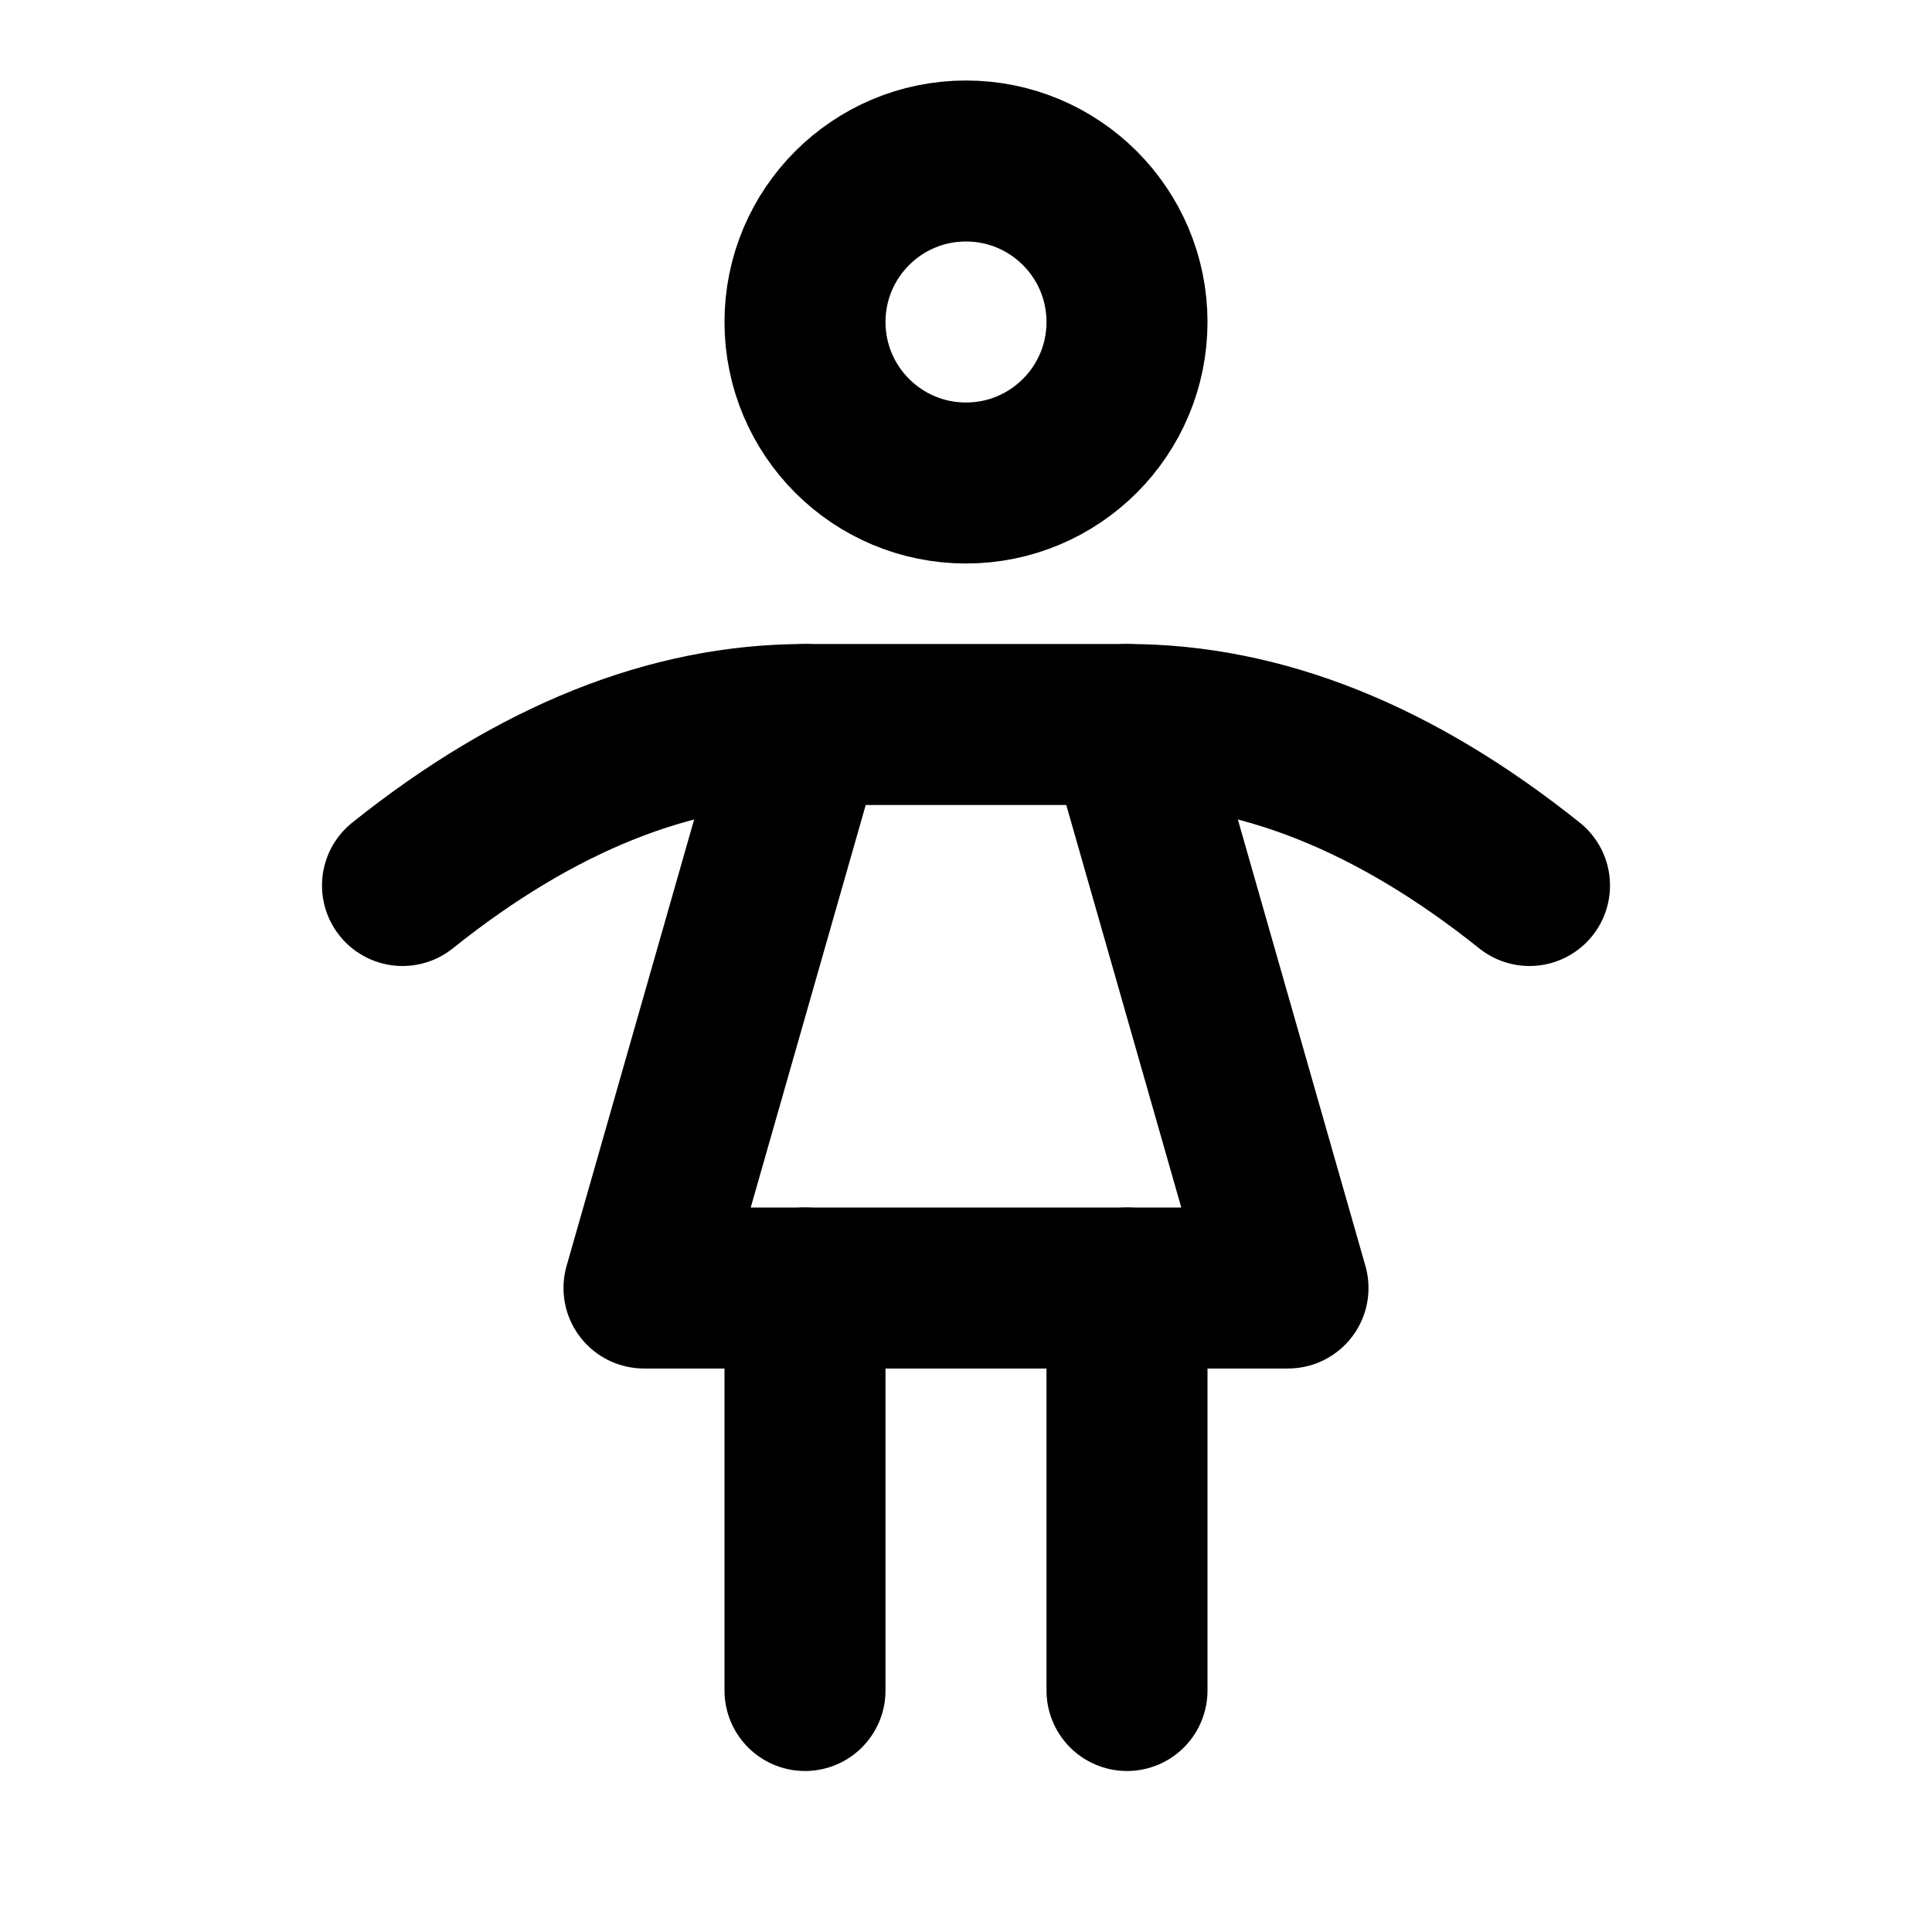
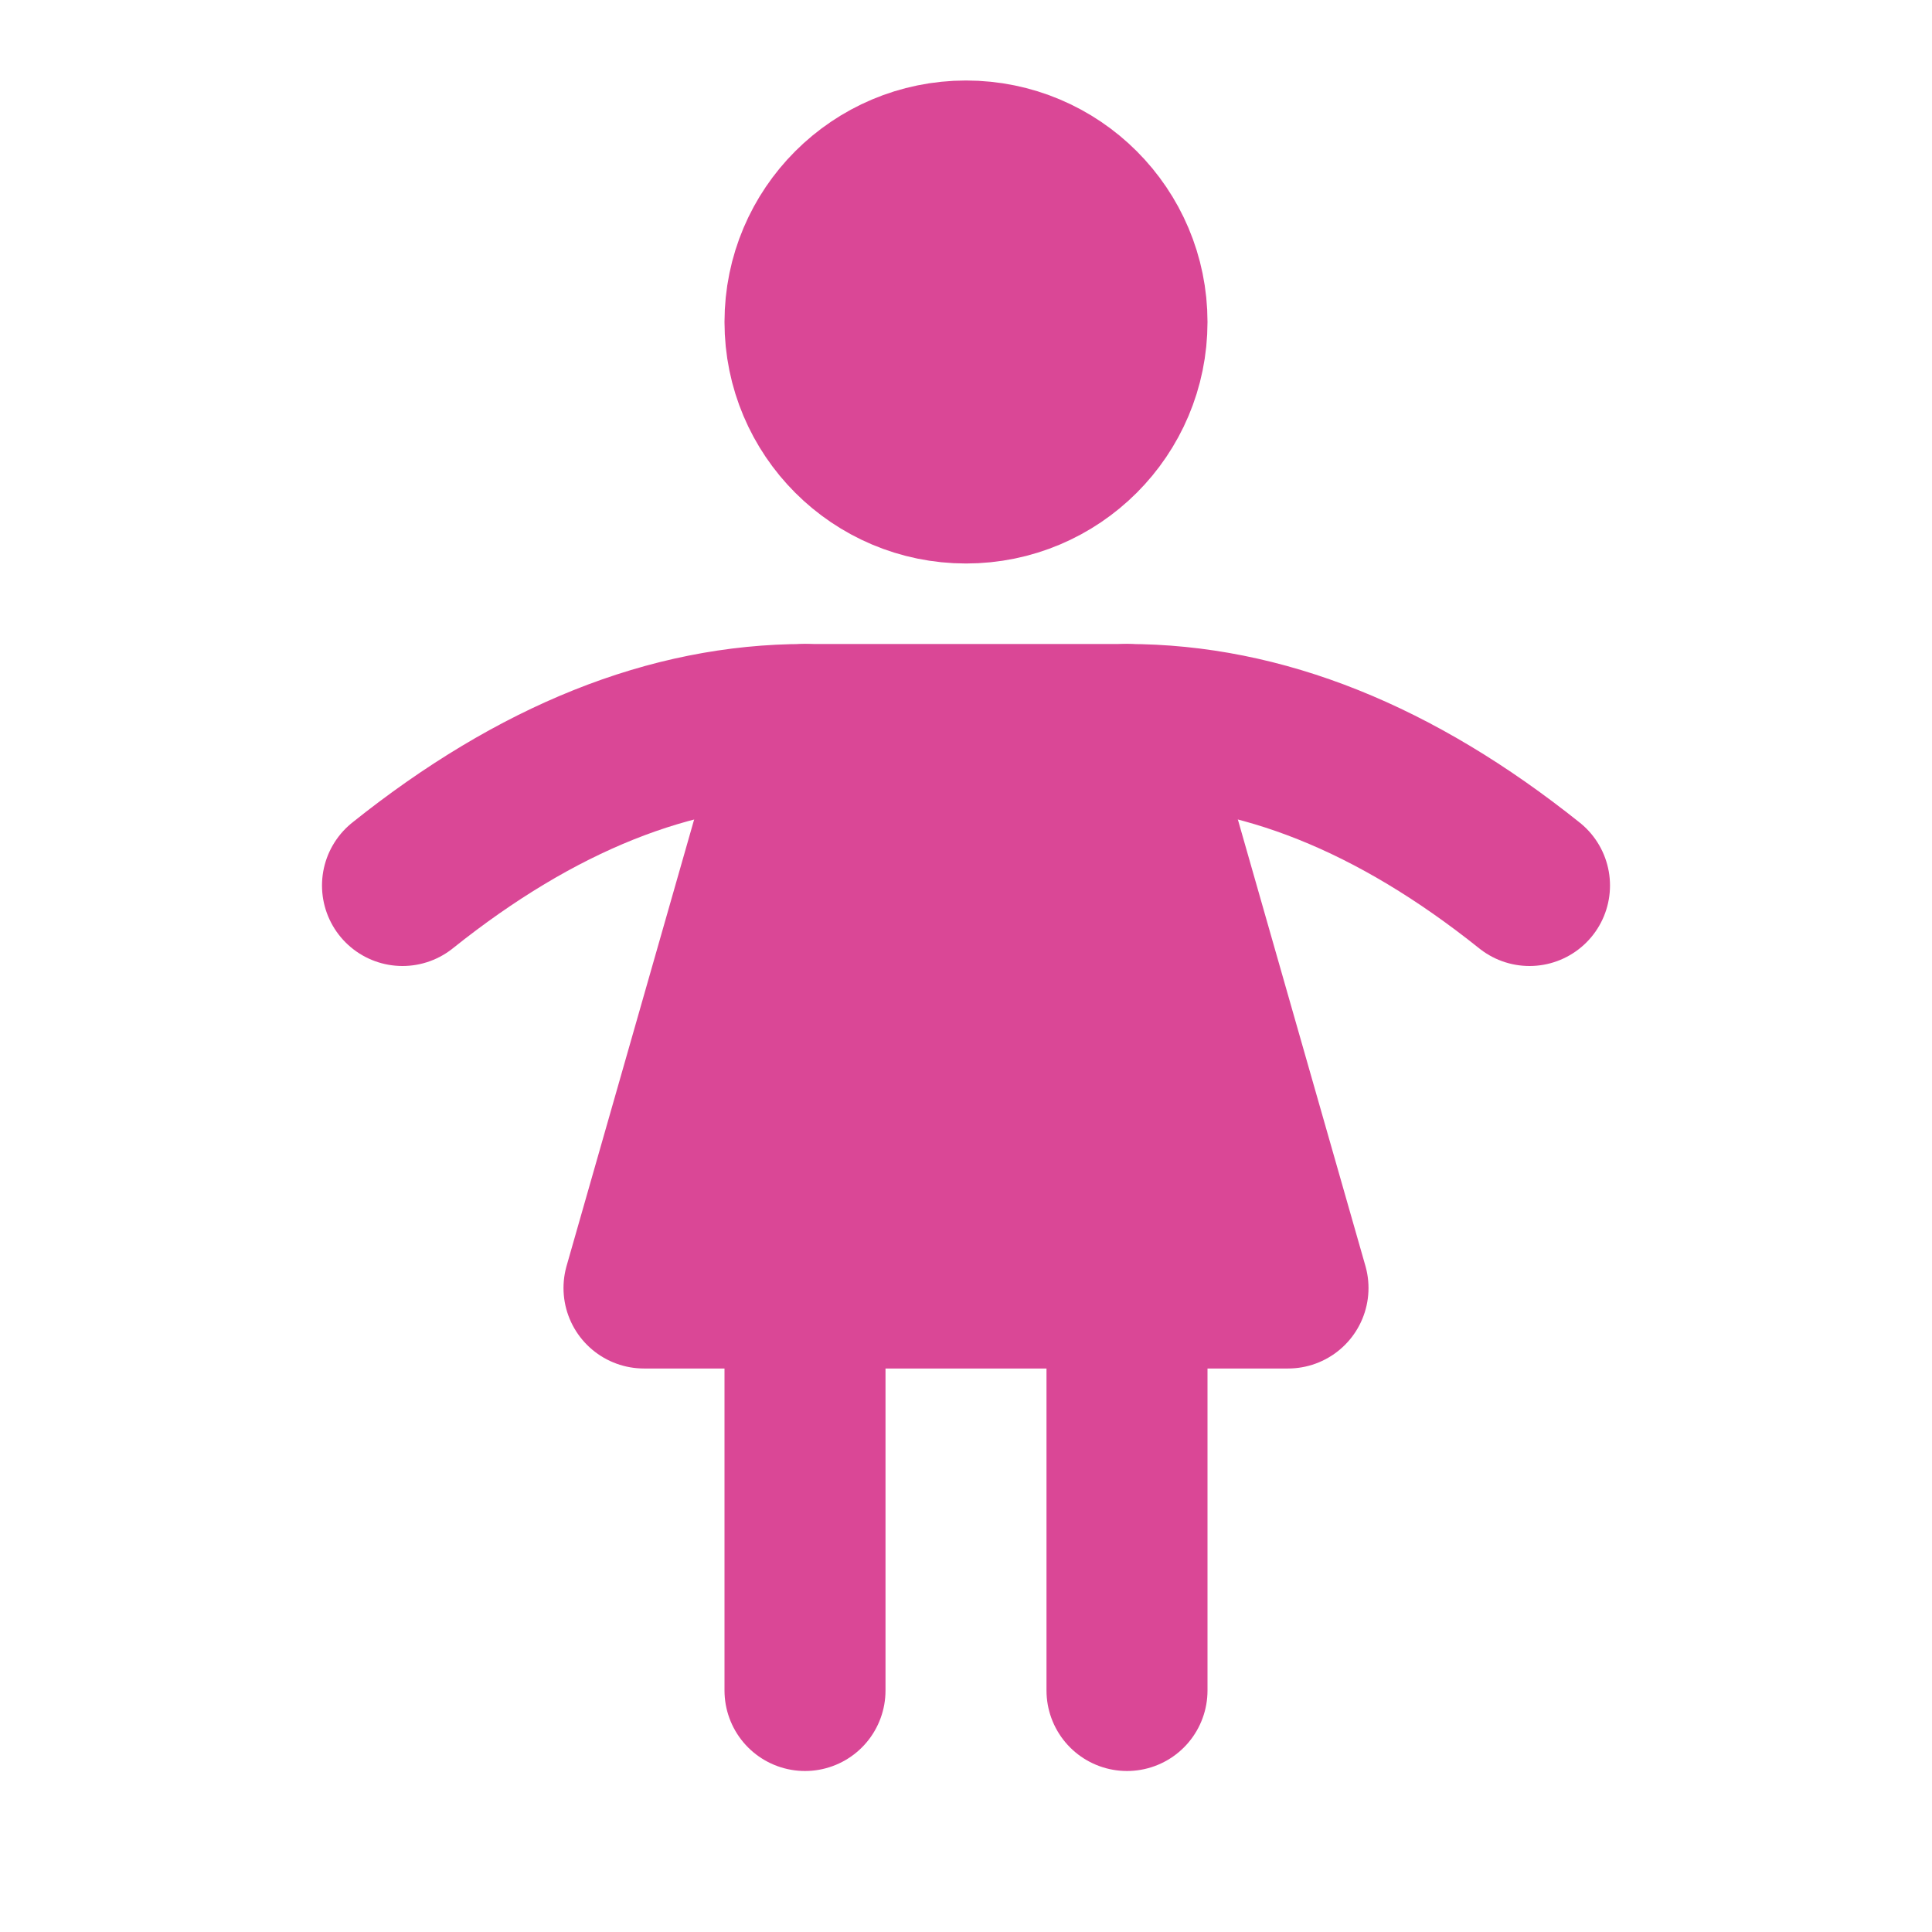
- <svg xmlns="http://www.w3.org/2000/svg" class="icon icon-tabler icon-tabler-woman" width="24" height="24" viewBox="0 0 24 24" stroke-width="2" stroke="currentColor" fill="none" stroke-linecap="round" stroke-linejoin="round">
+ <svg xmlns="http://www.w3.org/2000/svg" class="icon icon-tabler icon-tabler-woman" width="24" height="24" viewBox="0 0 24 24" stroke-width="2" stroke="#da4796" fill="#da4796" stroke-linecap="round" stroke-linejoin="round">
  <path stroke="none" d="M0 0h24v24H0z" fill="none" />
  <path d="M10 16v5" />
  <path d="M14 16v5" />
  <path d="M8 16h8l-2 -7h-4z" />
  <path d="M5 11c1.667 -1.333 3.333 -2 5 -2" />
  <path d="M19 11c-1.667 -1.333 -3.333 -2 -5 -2" />
  <path d="M12 4m-2 0a2 2 0 1 0 4 0a2 2 0 1 0 -4 0" />
</svg>
